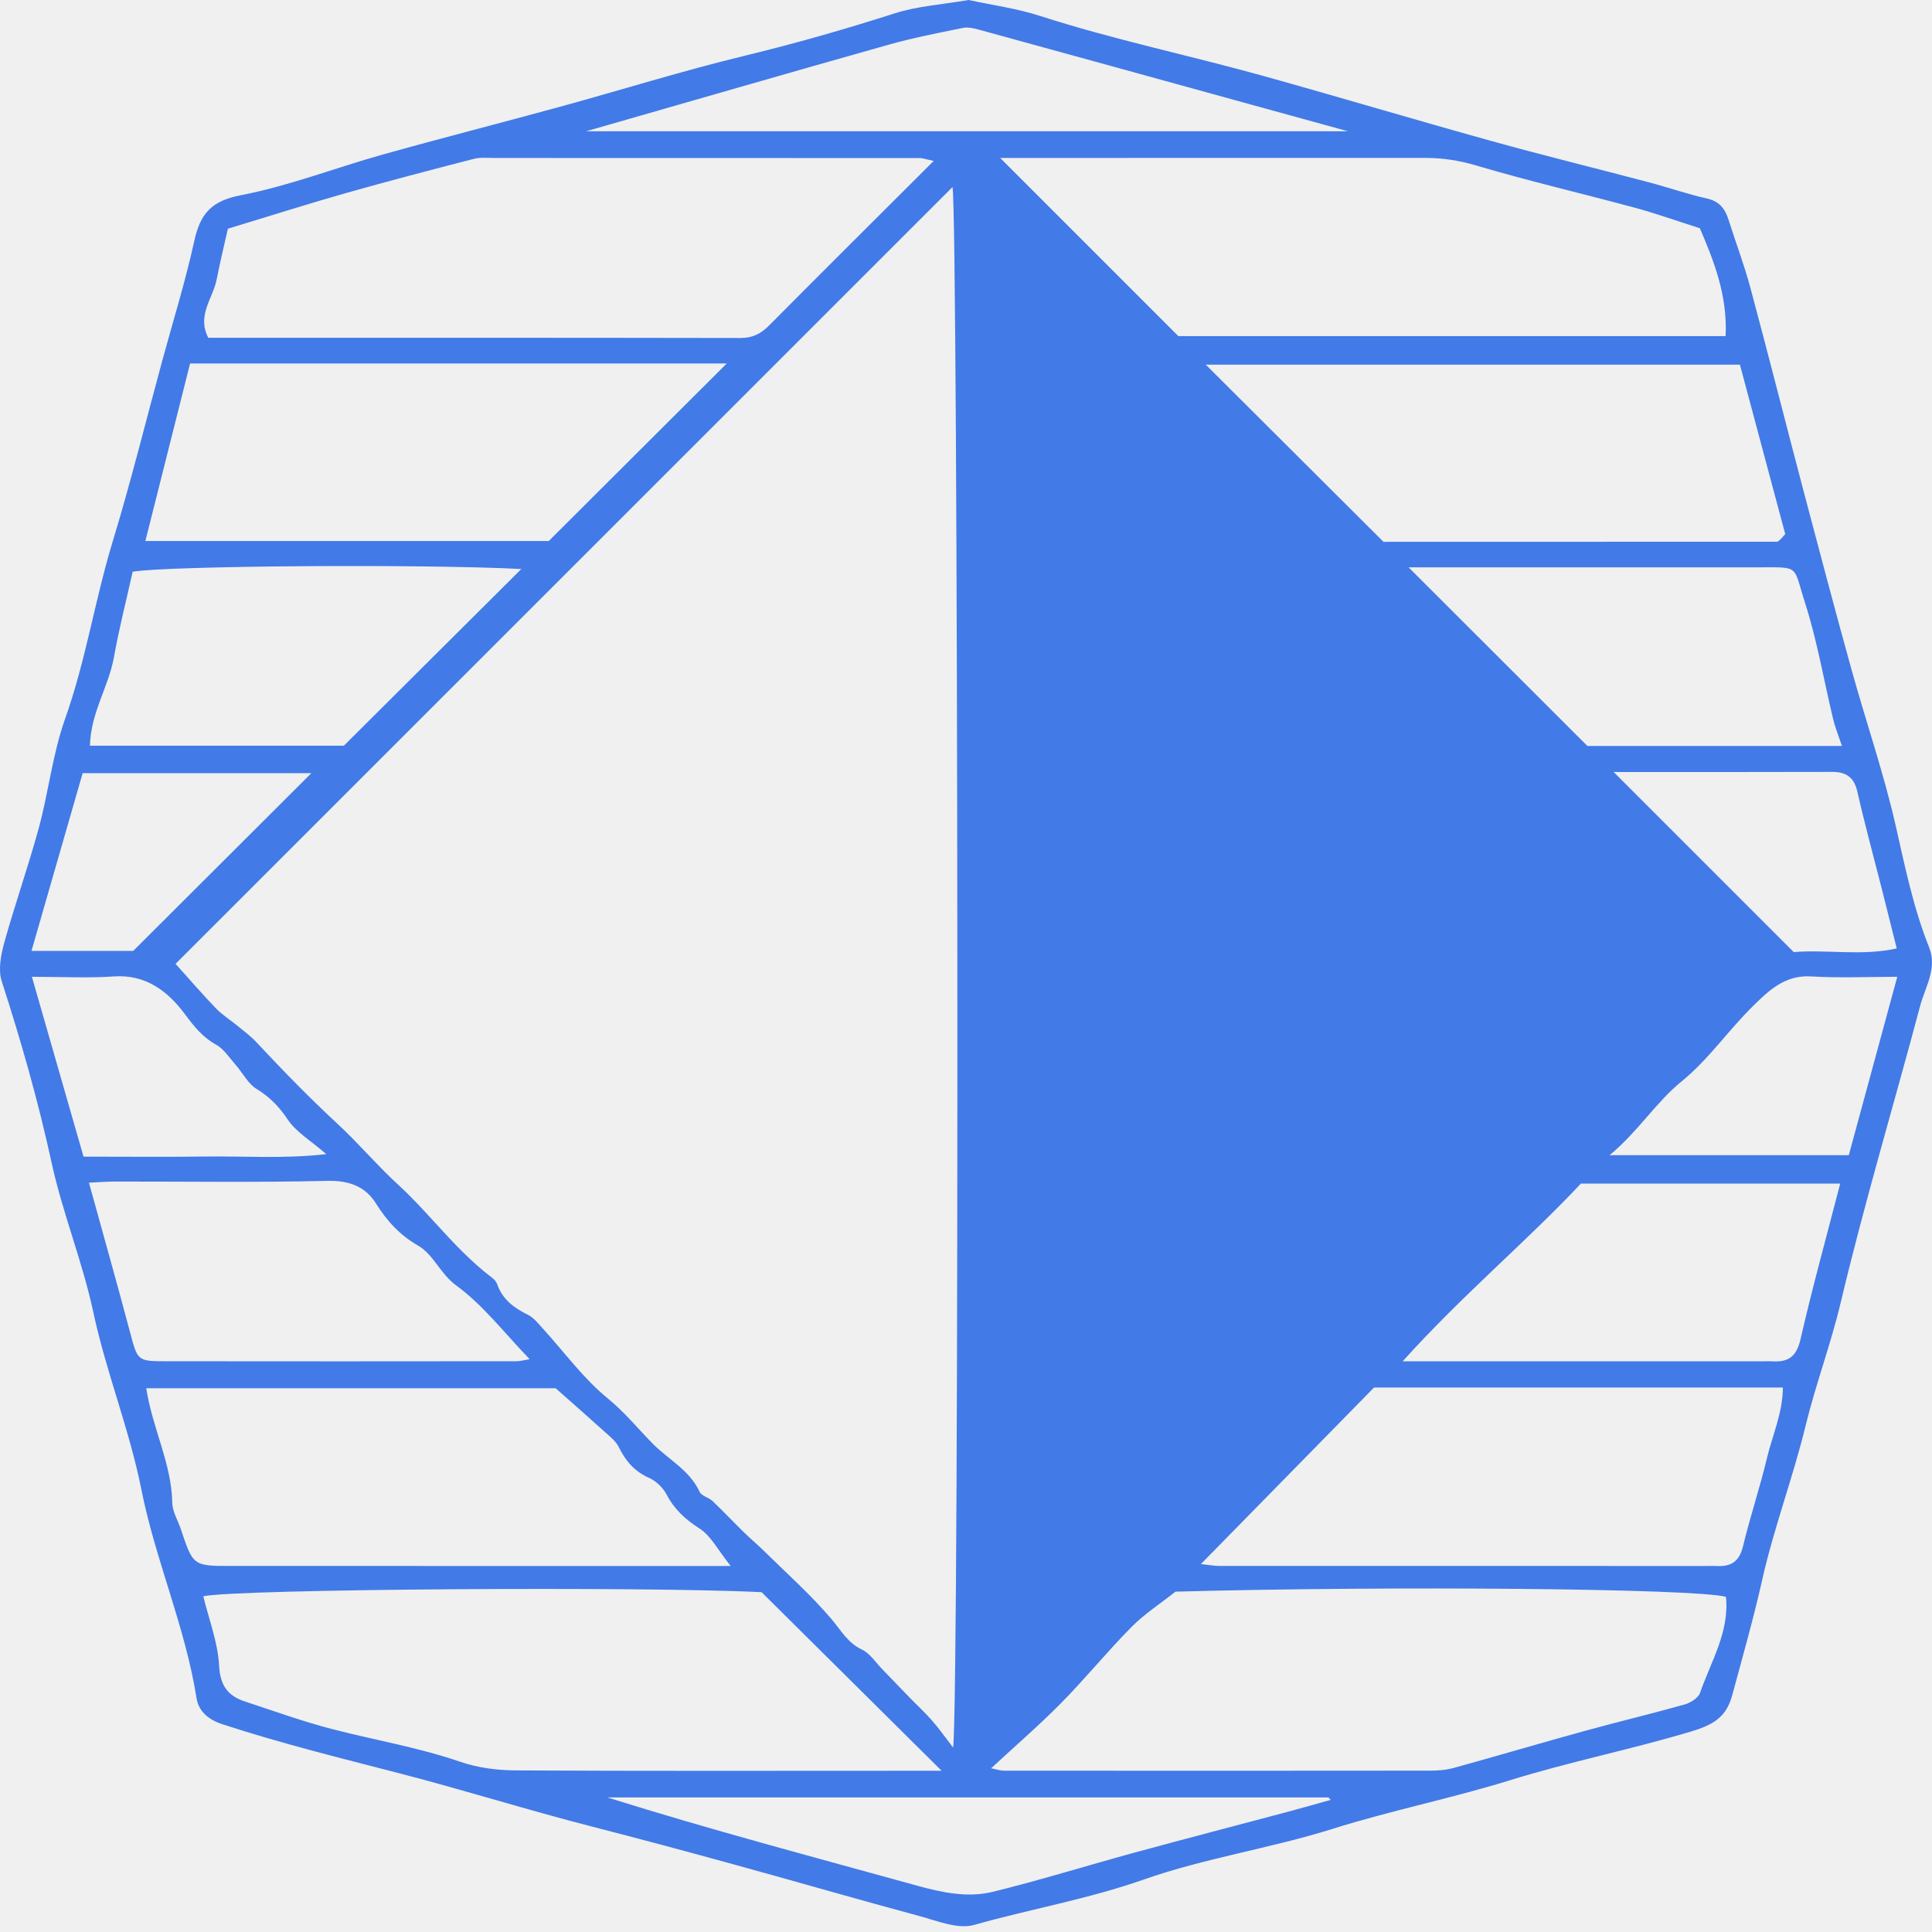
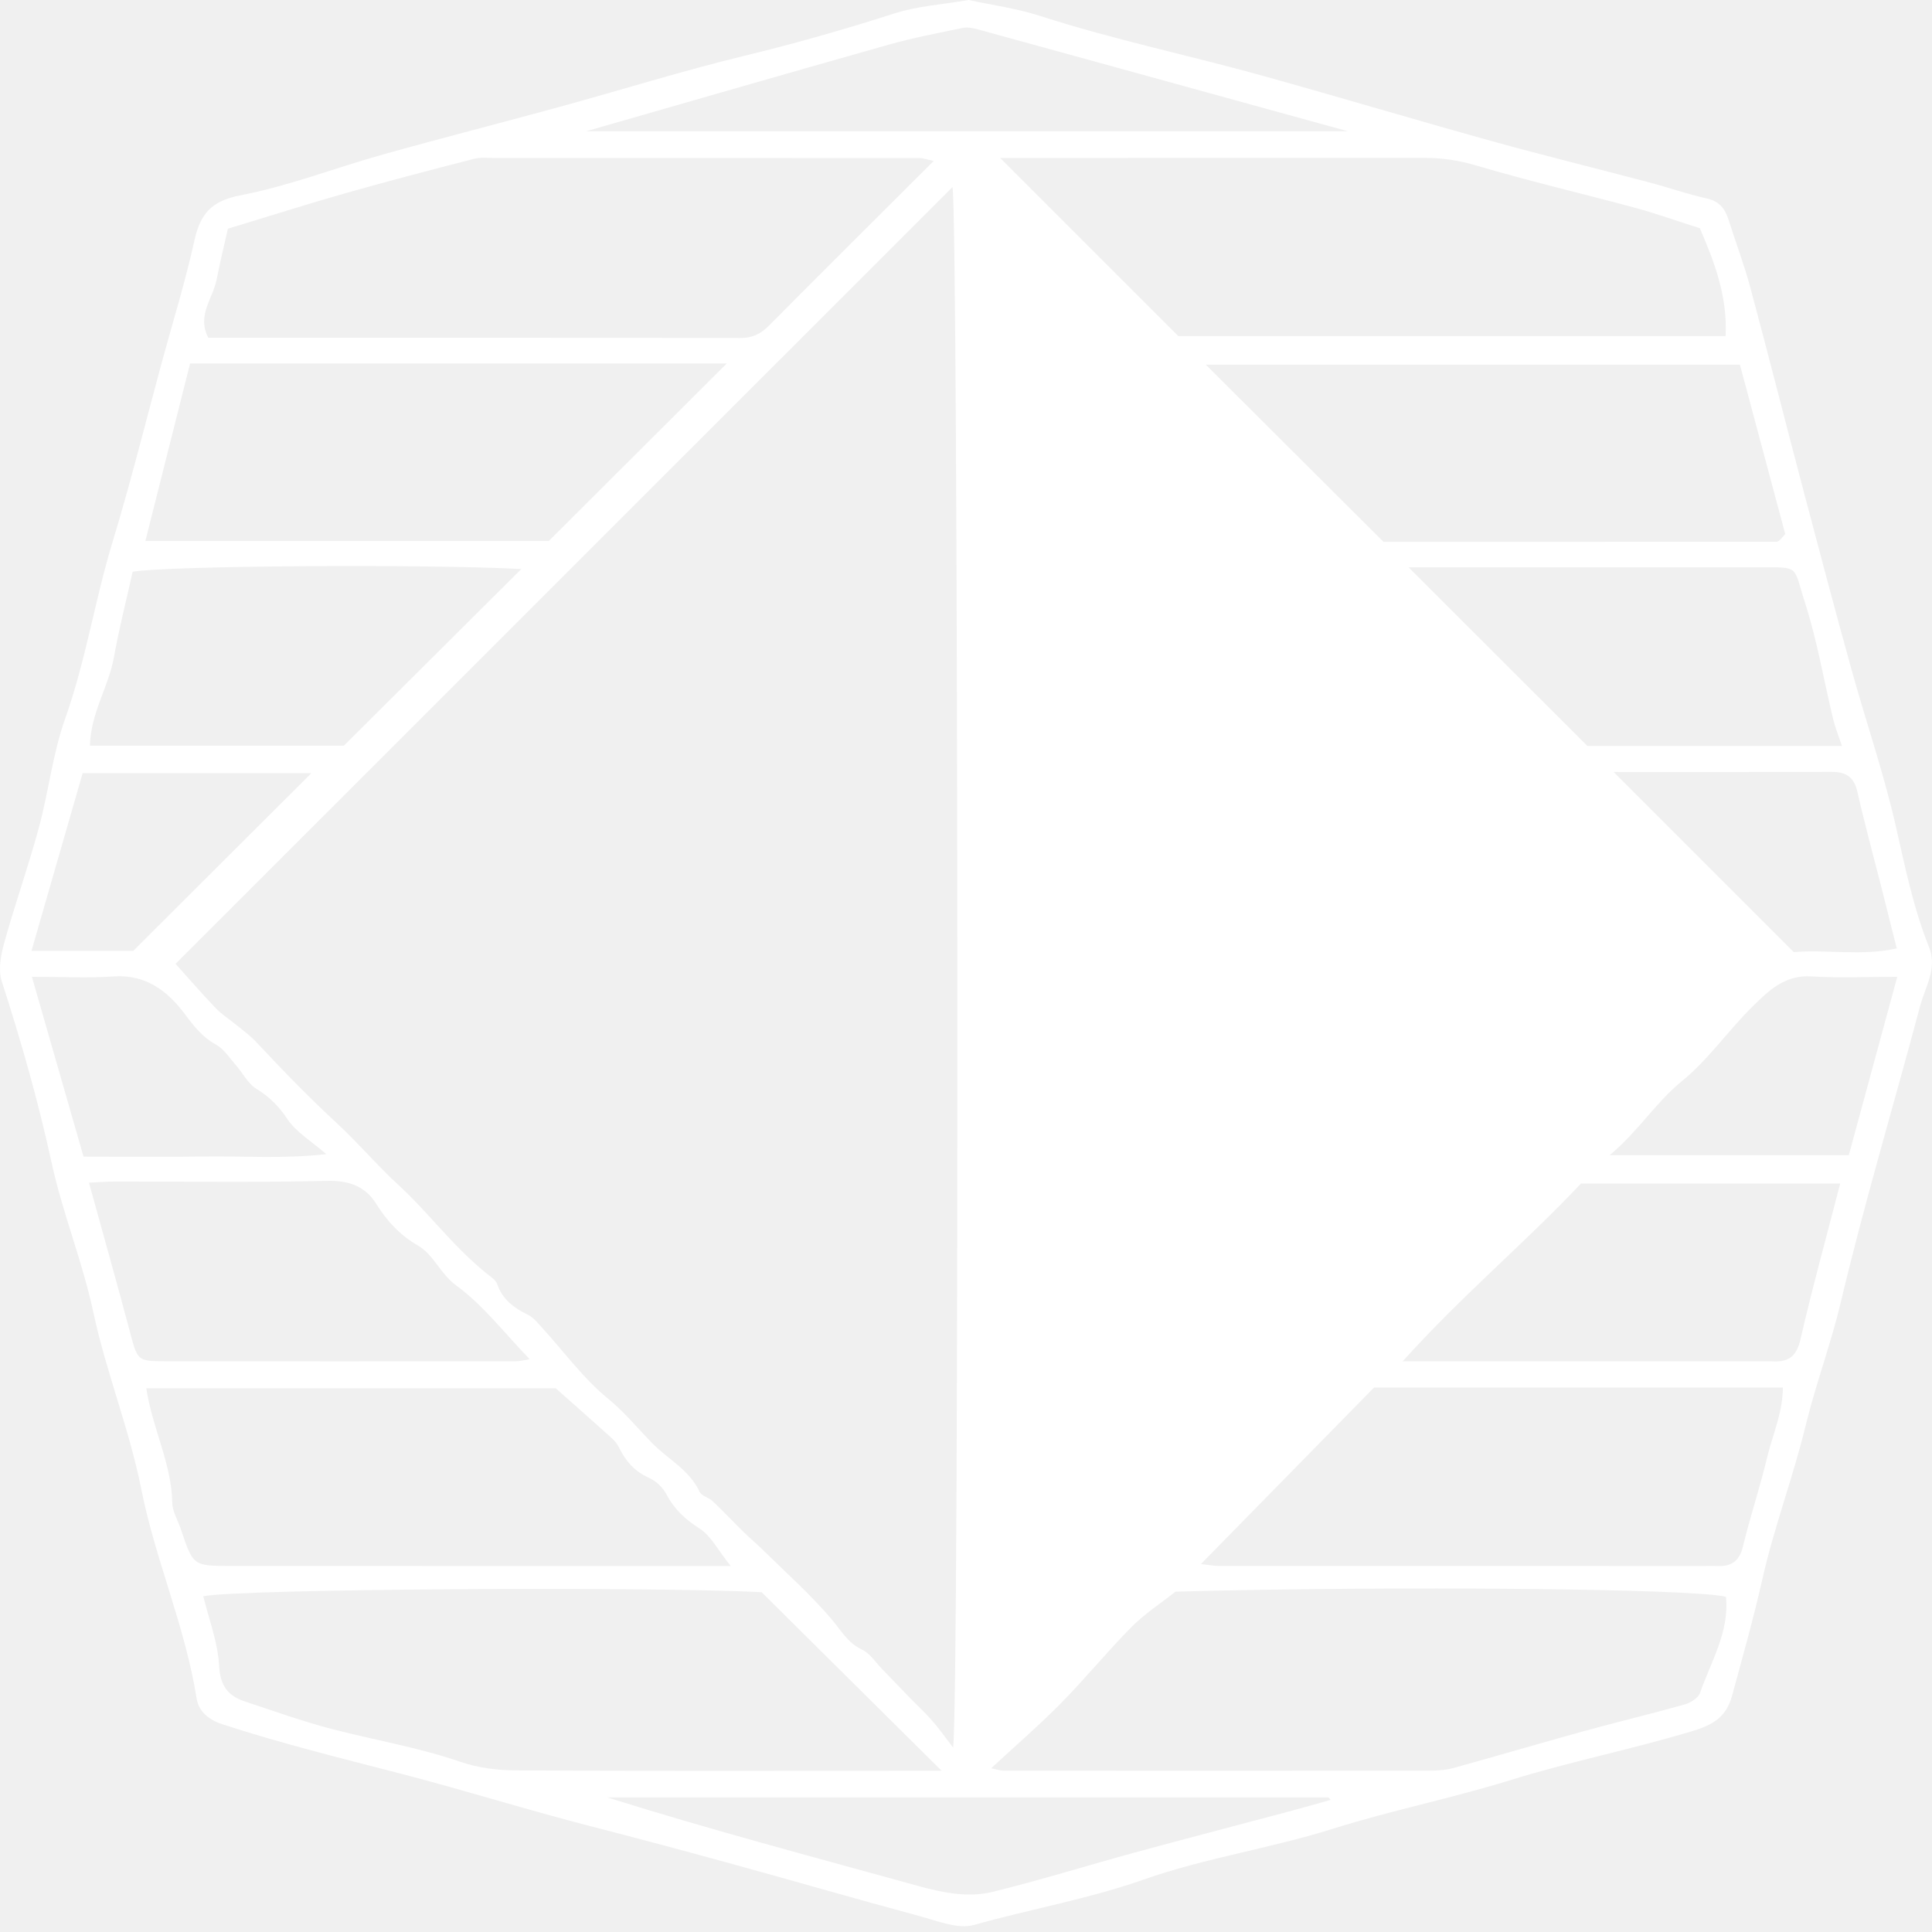
<svg xmlns="http://www.w3.org/2000/svg" width="275" height="275" viewBox="0 0 275 275" fill="none">
-   <path d="M18.965 135.349C27.897 126.436 36.187 118.166 44.317 110.054H11.763C9.403 118.256 6.986 126.649 4.482 135.349H18.965ZM229.685 109.886C238.397 118.598 246.715 126.914 255.322 135.523C259.894 135.123 265.024 136.113 269.982 134.999C269.199 131.869 268.522 129.136 267.825 126.404C266.666 121.84 265.421 117.294 264.38 112.703C263.908 110.614 262.77 109.863 260.742 109.87C250.525 109.906 240.297 109.886 229.685 109.886ZM263.156 164.43C265.41 156.148 267.664 147.859 270.057 139.037C265.818 139.037 261.783 139.228 257.79 138.981C254.055 138.75 251.726 141.027 249.484 143.241C245.996 146.666 243.163 150.832 239.406 153.883C235.656 156.927 233.234 161.007 229.109 164.43L263.156 164.43ZM4.54 139.037C7.113 147.996 9.498 156.306 11.89 164.636C17.919 164.636 23.535 164.697 29.15 164.618C34.763 164.54 40.404 164.97 46.444 164.278C44.253 162.374 42.148 161.143 40.929 159.318C39.704 157.482 38.38 156.133 36.515 154.995C35.289 154.245 34.549 152.717 33.548 151.578C32.661 150.569 31.876 149.32 30.756 148.699C28.833 147.631 27.641 146.131 26.345 144.388C23.919 141.125 20.803 138.666 16.194 138.985C12.546 139.24 8.868 139.037 4.54 139.037ZM189.415 256.192C189.305 256.076 189.195 255.959 189.085 255.842H86.439C101.084 260.439 115.853 264.341 130.575 268.414C134.153 269.403 137.75 270.154 141.319 269.28C148.106 267.614 154.79 265.524 161.536 263.685C168.826 261.699 176.14 259.802 183.441 257.854C185.439 257.322 187.424 256.748 189.415 256.192ZM191.886 18.689C186.472 17.199 182.336 16.062 178.201 14.922C165.232 11.347 152.267 7.766 139.294 4.21C138.571 4.013 137.75 3.832 137.043 3.976C133.52 4.699 129.975 5.379 126.516 6.354C112.406 10.332 98.324 14.412 83.41 18.689H191.886ZM262.18 106.179C261.622 104.508 261.192 103.465 260.935 102.38C259.604 96.868 258.67 91.236 256.943 85.856C255.193 80.41 256.288 80.755 250.396 80.752C235.109 80.746 219.822 80.751 204.534 80.751H200.494C209.139 89.387 217.471 97.71 225.948 106.179L262.18 106.179ZM74.205 80.993C60.019 80.259 23.651 80.532 18.884 81.379C17.981 85.442 16.946 89.472 16.215 93.555C15.464 97.754 12.891 101.495 12.807 106.14H48.947C57.54 97.585 65.755 89.406 74.205 80.993ZM261.933 168.471H225.026C217.25 176.755 208.197 184.284 199.651 193.771H250.578C251.158 193.771 251.748 193.743 252.317 193.775C254.581 193.904 255.719 193.069 256.277 190.649C257.962 183.321 259.969 176.067 261.933 168.471ZM75.392 193.467C71.847 189.8 68.809 185.803 64.927 182.962C62.631 181.281 61.744 178.585 59.479 177.28C56.88 175.782 55.071 173.779 53.502 171.28C51.979 168.855 49.658 168.012 46.582 168.084C36.513 168.323 26.434 168.17 16.359 168.18C15.244 168.182 14.129 168.275 12.662 168.342C14.675 175.647 16.621 182.515 18.451 189.412C19.582 193.676 19.503 193.755 23.521 193.76C40.182 193.785 56.845 193.773 73.508 193.758C74.062 193.758 74.615 193.591 75.392 193.467ZM103.45 51.734H27.058C24.969 60.028 22.874 68.342 20.692 77.004H78.114C86.653 68.488 94.868 60.294 103.45 51.734ZM247.659 51.904H171.627C180.07 60.319 188.417 68.641 196.923 77.121C215.354 77.121 234.14 77.122 252.929 77.108C253.079 77.108 253.251 76.933 253.39 76.813C253.53 76.692 253.648 76.538 254.109 76.018C252.038 68.273 249.892 60.259 247.659 51.904ZM170.937 222.626C172.283 222.775 172.845 222.893 173.408 222.893C196.5 222.903 219.591 222.902 242.679 222.902C243.27 222.902 243.849 222.877 244.429 222.906C246.447 223.001 247.595 222.212 248.099 220.096C249.119 215.862 250.514 211.719 251.523 207.483C252.295 204.261 253.744 201.148 253.776 197.504H195.576C187.474 205.765 179.474 213.922 170.937 222.626ZM104.007 222.902C102.198 220.644 101.204 218.614 99.578 217.573C97.546 216.272 95.994 214.85 94.879 212.726C94.369 211.753 93.387 210.8 92.388 210.36C90.298 209.439 89.036 207.936 88.066 205.958C87.658 205.127 86.822 204.484 86.107 203.835C83.887 201.824 81.631 199.851 79.094 197.602H20.82C21.697 203.349 24.428 208.326 24.519 213.891C24.54 215.157 25.323 216.407 25.744 217.667C27.485 222.879 27.483 222.898 32.895 222.899C54.999 222.906 77.103 222.902 99.206 222.902H104.007ZM245.674 227.293C241.338 226.112 198.313 225.709 167.322 226.555C165.223 228.218 162.934 229.692 161.064 231.581C157.607 235.07 154.499 238.903 151.051 242.4C147.907 245.586 144.505 248.52 141.075 251.697C141.801 251.838 142.35 252.035 142.9 252.036C163.096 252.053 183.292 252.056 203.488 252.032C204.631 252.031 205.815 251.953 206.908 251.651C213.114 249.94 219.285 248.11 225.49 246.401C230.243 245.091 235.043 243.95 239.792 242.614C240.63 242.376 241.724 241.696 241.982 240.968C243.527 236.503 246.178 232.307 245.674 227.293ZM134.03 252.05C125.084 243.175 116.802 234.96 108.411 226.634C92.018 225.786 33.757 226.166 28.936 227.212C29.735 230.504 31.011 233.768 31.187 237.09C31.338 239.964 32.458 241.4 34.893 242.199C39.035 243.561 43.149 245.051 47.364 246.14C53.407 247.702 59.575 248.729 65.513 250.772C67.985 251.622 70.739 251.982 73.368 251.997C91.409 252.1 109.45 252.05 127.491 252.05L134.03 252.05ZM132.908 22.904C131.689 22.646 131.321 22.499 130.953 22.499C110.755 22.486 90.557 22.484 70.36 22.486C69.39 22.486 68.375 22.372 67.457 22.609C61.404 24.172 55.353 25.747 49.34 27.454C43.88 29.005 38.467 30.726 32.439 32.553C31.958 34.7 31.334 37.246 30.83 39.816C30.309 42.476 27.985 44.896 29.649 48.077C54.943 48.077 80.176 48.063 105.408 48.111C107.124 48.114 108.299 47.51 109.464 46.337C117.117 38.628 124.824 30.973 132.908 22.904ZM245.62 47.845C245.921 41.936 243.849 36.92 241.96 32.488C238.472 31.378 235.613 30.352 232.692 29.563C225.192 27.539 217.618 25.777 210.173 23.569C207.715 22.84 205.346 22.474 202.84 22.475C184.197 22.486 165.554 22.482 146.911 22.482H142.365C150.938 31.055 159.287 39.404 167.727 47.845H245.62ZM24.989 137.194C26.96 139.38 28.793 141.516 30.744 143.535C31.662 144.486 32.82 145.204 33.85 146.051C34.741 146.784 35.68 147.478 36.464 148.315C40.183 152.291 43.96 156.192 47.97 159.897C51.027 162.721 53.72 165.936 56.817 168.768C58.591 170.39 60.271 172.238 61.878 173.992C64.461 176.816 67.012 179.581 70.062 181.892C70.361 182.119 70.655 182.452 70.775 182.797C71.527 184.971 73.16 186.173 75.142 187.144C75.972 187.551 76.614 188.392 77.265 189.105C80.314 192.444 83.019 196.197 86.48 199.026C88.898 201.001 90.754 203.289 92.864 205.448C95.099 207.734 98.133 209.213 99.586 212.351C99.859 212.938 100.874 213.139 101.417 213.653C102.941 215.101 104.384 216.633 105.887 218.105C106.804 219.004 107.796 219.828 108.711 220.731C111.959 223.93 115.388 226.977 118.333 230.435C119.696 232.034 120.631 233.827 122.695 234.805C123.845 235.35 124.648 236.636 125.591 237.604C126.891 238.938 128.172 240.291 129.471 241.626C130.533 242.719 131.662 243.753 132.665 244.899C133.653 246.027 134.518 247.263 135.666 248.748C136.581 241.621 136.386 30.487 135.58 26.627C98.763 63.437 61.854 100.338 24.989 137.194ZM137.873 6.55037e-05C141.073 0.698 144.682 1.183 148.093 2.282C158.571 5.662 169.348 7.889 179.933 10.841C190.703 13.843 201.416 17.052 212.187 20.043C219.672 22.123 227.22 23.97 234.73 25.957C237.481 26.684 240.179 27.632 242.948 28.251C244.729 28.648 245.545 29.702 246.039 31.279C247.069 34.526 248.282 37.723 249.162 41.01C251.77 50.712 254.227 60.454 256.792 70.169C259.014 78.597 261.246 87.022 263.575 95.419C265.603 102.72 268.082 109.91 269.778 117.284C271.13 123.217 272.311 129.162 274.586 134.832C275.788 137.812 274.028 140.519 273.32 143.148C269.574 157.252 265.367 171.229 261.997 185.44C260.591 191.337 258.445 197.051 257.007 202.939C255.215 210.319 252.499 217.452 250.847 224.813C249.591 230.38 248.045 235.833 246.554 241.324C245.717 244.435 243.839 245.522 240.716 246.458C232.166 249.022 223.408 250.767 214.917 253.403C206.573 255.991 198.009 257.698 189.708 260.31C180.819 263.108 171.533 264.462 162.803 267.532C154.878 270.318 146.665 271.732 138.648 273.994C136.353 274.644 133.428 273.419 130.877 272.732C122.098 270.369 113.364 267.832 104.597 265.422C97.834 263.561 91.061 261.738 84.268 259.995C75.089 257.642 66.034 254.787 56.887 252.422C48.433 250.237 39.998 248.15 31.684 245.438C29.372 244.685 28.239 243.367 27.977 241.718C26.369 231.538 22.123 222.065 20.128 212.041C18.418 203.438 15.111 195.323 13.287 186.796C11.735 179.544 8.898 172.648 7.334 165.449C5.434 156.708 2.996 148.17 0.249 139.679C-0.283 138.033 0.13 135.903 0.62 134.14C2.14 128.658 4.051 123.283 5.538 117.794C6.925 112.678 7.494 107.298 9.261 102.333C12.203 94.075 13.5 85.422 16.041 77.077C18.634 68.561 20.768 59.907 23.104 51.314C24.645 45.648 26.399 40.029 27.654 34.301C28.494 30.464 30.051 28.6 34.271 27.79C41.125 26.474 47.728 23.889 54.481 21.997C62.873 19.648 71.322 17.497 79.726 15.192C88.495 12.788 97.185 10.07 106.016 7.93C113.216 6.184 120.303 4.161 127.352 1.9C130.58 0.864 134.076 0.657 137.873 6.55037e-05Z" fill="#427AE7" />
+   <path d="M18.965 135.349C27.897 126.436 36.187 118.166 44.317 110.054H11.763C9.403 118.256 6.986 126.649 4.482 135.349H18.965ZM229.685 109.886C238.397 118.598 246.715 126.914 255.322 135.523C259.894 135.123 265.024 136.113 269.982 134.999C269.199 131.869 268.522 129.136 267.825 126.404C266.666 121.84 265.421 117.294 264.38 112.703C263.908 110.614 262.77 109.863 260.742 109.87C250.525 109.906 240.297 109.886 229.685 109.886ZM263.156 164.43C265.41 156.148 267.664 147.859 270.057 139.037C265.818 139.037 261.783 139.228 257.79 138.981C254.055 138.75 251.726 141.027 249.484 143.241C245.996 146.666 243.163 150.832 239.406 153.883C235.656 156.927 233.234 161.007 229.109 164.43L263.156 164.43ZM4.54 139.037C7.113 147.996 9.498 156.306 11.89 164.636C17.919 164.636 23.535 164.697 29.15 164.618C34.763 164.54 40.404 164.97 46.444 164.278C44.253 162.374 42.148 161.143 40.929 159.318C39.704 157.482 38.38 156.133 36.515 154.995C35.289 154.245 34.549 152.717 33.548 151.578C32.661 150.569 31.876 149.32 30.756 148.699C28.833 147.631 27.641 146.131 26.345 144.388C23.919 141.125 20.803 138.666 16.194 138.985C12.546 139.24 8.868 139.037 4.54 139.037ZM189.415 256.192C189.305 256.076 189.195 255.959 189.085 255.842H86.439C101.084 260.439 115.853 264.341 130.575 268.414C134.153 269.403 137.75 270.154 141.319 269.28C148.106 267.614 154.79 265.524 161.536 263.685C168.826 261.699 176.14 259.802 183.441 257.854C185.439 257.322 187.424 256.748 189.415 256.192ZM191.886 18.689C186.472 17.199 182.336 16.062 178.201 14.922C165.232 11.347 152.267 7.766 139.294 4.21C138.571 4.013 137.75 3.832 137.043 3.976C133.52 4.699 129.975 5.379 126.516 6.354C112.406 10.332 98.324 14.412 83.41 18.689H191.886ZM262.18 106.179C261.622 104.508 261.192 103.465 260.935 102.38C259.604 96.868 258.67 91.236 256.943 85.856C255.193 80.41 256.288 80.755 250.396 80.752C235.109 80.746 219.822 80.751 204.534 80.751H200.494C209.139 89.387 217.471 97.71 225.948 106.179L262.18 106.179ZM74.205 80.993C60.019 80.259 23.651 80.532 18.884 81.379C17.981 85.442 16.946 89.472 16.215 93.555C15.464 97.754 12.891 101.495 12.807 106.14H48.947C57.54 97.585 65.755 89.406 74.205 80.993ZM261.933 168.471H225.026C217.25 176.755 208.197 184.284 199.651 193.771H250.578C251.158 193.771 251.748 193.743 252.317 193.775C254.581 193.904 255.719 193.069 256.277 190.649C257.962 183.321 259.969 176.067 261.933 168.471ZM75.392 193.467C71.847 189.8 68.809 185.803 64.927 182.962C62.631 181.281 61.744 178.585 59.479 177.28C56.88 175.782 55.071 173.779 53.502 171.28C51.979 168.855 49.658 168.012 46.582 168.084C36.513 168.323 26.434 168.17 16.359 168.18C15.244 168.182 14.129 168.275 12.662 168.342C14.675 175.647 16.621 182.515 18.451 189.412C19.582 193.676 19.503 193.755 23.521 193.76C40.182 193.785 56.845 193.773 73.508 193.758C74.062 193.758 74.615 193.591 75.392 193.467ZM103.45 51.734H27.058C24.969 60.028 22.874 68.342 20.692 77.004H78.114C86.653 68.488 94.868 60.294 103.45 51.734ZM247.659 51.904H171.627C180.07 60.319 188.417 68.641 196.923 77.121C215.354 77.121 234.14 77.122 252.929 77.108C253.079 77.108 253.251 76.933 253.39 76.813C253.53 76.692 253.648 76.538 254.109 76.018C252.038 68.273 249.892 60.259 247.659 51.904ZM170.937 222.626C172.283 222.775 172.845 222.893 173.408 222.893C196.5 222.903 219.591 222.902 242.679 222.902C243.27 222.902 243.849 222.877 244.429 222.906C246.447 223.001 247.595 222.212 248.099 220.096C249.119 215.862 250.514 211.719 251.523 207.483C252.295 204.261 253.744 201.148 253.776 197.504H195.576C187.474 205.765 179.474 213.922 170.937 222.626ZM104.007 222.902C102.198 220.644 101.204 218.614 99.578 217.573C97.546 216.272 95.994 214.85 94.879 212.726C94.369 211.753 93.387 210.8 92.388 210.36C90.298 209.439 89.036 207.936 88.066 205.958C87.658 205.127 86.822 204.484 86.107 203.835C83.887 201.824 81.631 199.851 79.094 197.602H20.82C21.697 203.349 24.428 208.326 24.519 213.891C24.54 215.157 25.323 216.407 25.744 217.667C27.485 222.879 27.483 222.898 32.895 222.899C54.999 222.906 77.103 222.902 99.206 222.902H104.007ZM245.674 227.293C241.338 226.112 198.313 225.709 167.322 226.555C165.223 228.218 162.934 229.692 161.064 231.581C157.607 235.07 154.499 238.903 151.051 242.4C147.907 245.586 144.505 248.52 141.075 251.697C141.801 251.838 142.35 252.035 142.9 252.036C163.096 252.053 183.292 252.056 203.488 252.032C204.631 252.031 205.815 251.953 206.908 251.651C213.114 249.94 219.285 248.11 225.49 246.401C230.243 245.091 235.043 243.95 239.792 242.614C240.63 242.376 241.724 241.696 241.982 240.968C243.527 236.503 246.178 232.307 245.674 227.293ZM134.03 252.05C125.084 243.175 116.802 234.96 108.411 226.634C92.018 225.786 33.757 226.166 28.936 227.212C29.735 230.504 31.011 233.768 31.187 237.09C31.338 239.964 32.458 241.4 34.893 242.199C39.035 243.561 43.149 245.051 47.364 246.14C53.407 247.702 59.575 248.729 65.513 250.772C67.985 251.622 70.739 251.982 73.368 251.997C91.409 252.1 109.45 252.05 127.491 252.05L134.03 252.05ZM132.908 22.904C131.689 22.646 131.321 22.499 130.953 22.499C110.755 22.486 90.557 22.484 70.36 22.486C69.39 22.486 68.375 22.372 67.457 22.609C61.404 24.172 55.353 25.747 49.34 27.454C43.88 29.005 38.467 30.726 32.439 32.553C31.958 34.7 31.334 37.246 30.83 39.816C30.309 42.476 27.985 44.896 29.649 48.077C54.943 48.077 80.176 48.063 105.408 48.111C107.124 48.114 108.299 47.51 109.464 46.337C117.117 38.628 124.824 30.973 132.908 22.904ZM245.62 47.845C245.921 41.936 243.849 36.92 241.96 32.488C238.472 31.378 235.613 30.352 232.692 29.563C225.192 27.539 217.618 25.777 210.173 23.569C207.715 22.84 205.346 22.474 202.84 22.475C184.197 22.486 165.554 22.482 146.911 22.482H142.365C150.938 31.055 159.287 39.404 167.727 47.845H245.62ZM24.989 137.194C26.96 139.38 28.793 141.516 30.744 143.535C31.662 144.486 32.82 145.204 33.85 146.051C34.741 146.784 35.68 147.478 36.464 148.315C40.183 152.291 43.96 156.192 47.97 159.897C51.027 162.721 53.72 165.936 56.817 168.768C58.591 170.39 60.271 172.238 61.878 173.992C64.461 176.816 67.012 179.581 70.062 181.892C70.361 182.119 70.655 182.452 70.775 182.797C71.527 184.971 73.16 186.173 75.142 187.144C75.972 187.551 76.614 188.392 77.265 189.105C80.314 192.444 83.019 196.197 86.48 199.026C88.898 201.001 90.754 203.289 92.864 205.448C95.099 207.734 98.133 209.213 99.586 212.351C99.859 212.938 100.874 213.139 101.417 213.653C102.941 215.101 104.384 216.633 105.887 218.105C106.804 219.004 107.796 219.828 108.711 220.731C111.959 223.93 115.388 226.977 118.333 230.435C119.696 232.034 120.631 233.827 122.695 234.805C123.845 235.35 124.648 236.636 125.591 237.604C126.891 238.938 128.172 240.291 129.471 241.626C130.533 242.719 131.662 243.753 132.665 244.899C133.653 246.027 134.518 247.263 135.666 248.748C136.581 241.621 136.386 30.487 135.58 26.627C98.763 63.437 61.854 100.338 24.989 137.194ZM137.873 6.55037e-05C141.073 0.698 144.682 1.183 148.093 2.282C158.571 5.662 169.348 7.889 179.933 10.841C190.703 13.843 201.416 17.052 212.187 20.043C219.672 22.123 227.22 23.97 234.73 25.957C237.481 26.684 240.179 27.632 242.948 28.251C244.729 28.648 245.545 29.702 246.039 31.279C247.069 34.526 248.282 37.723 249.162 41.01C251.77 50.712 254.227 60.454 256.792 70.169C259.014 78.597 261.246 87.022 263.575 95.419C265.603 102.72 268.082 109.91 269.778 117.284C271.13 123.217 272.311 129.162 274.586 134.832C275.788 137.812 274.028 140.519 273.32 143.148C269.574 157.252 265.367 171.229 261.997 185.44C260.591 191.337 258.445 197.051 257.007 202.939C255.215 210.319 252.499 217.452 250.847 224.813C249.591 230.38 248.045 235.833 246.554 241.324C245.717 244.435 243.839 245.522 240.716 246.458C232.166 249.022 223.408 250.767 214.917 253.403C206.573 255.991 198.009 257.698 189.708 260.31C180.819 263.108 171.533 264.462 162.803 267.532C154.878 270.318 146.665 271.732 138.648 273.994C136.353 274.644 133.428 273.419 130.877 272.732C122.098 270.369 113.364 267.832 104.597 265.422C97.834 263.561 91.061 261.738 84.268 259.995C75.089 257.642 66.034 254.787 56.887 252.422C48.433 250.237 39.998 248.15 31.684 245.438C29.372 244.685 28.239 243.367 27.977 241.718C26.369 231.538 22.123 222.065 20.128 212.041C18.418 203.438 15.111 195.323 13.287 186.796C11.735 179.544 8.898 172.648 7.334 165.449C5.434 156.708 2.996 148.17 0.249 139.679C-0.283 138.033 0.13 135.903 0.62 134.14C2.14 128.658 4.051 123.283 5.538 117.794C6.925 112.678 7.494 107.298 9.261 102.333C12.203 94.075 13.5 85.422 16.041 77.077C18.634 68.561 20.768 59.907 23.104 51.314C24.645 45.648 26.399 40.029 27.654 34.301C28.494 30.464 30.051 28.6 34.271 27.79C41.125 26.474 47.728 23.889 54.481 21.997C62.873 19.648 71.322 17.497 79.726 15.192C88.495 12.788 97.185 10.07 106.016 7.93C113.216 6.184 120.303 4.161 127.352 1.9C130.58 0.864 134.076 0.657 137.873 6.55037e-05Z" fill="white" />
</svg>
